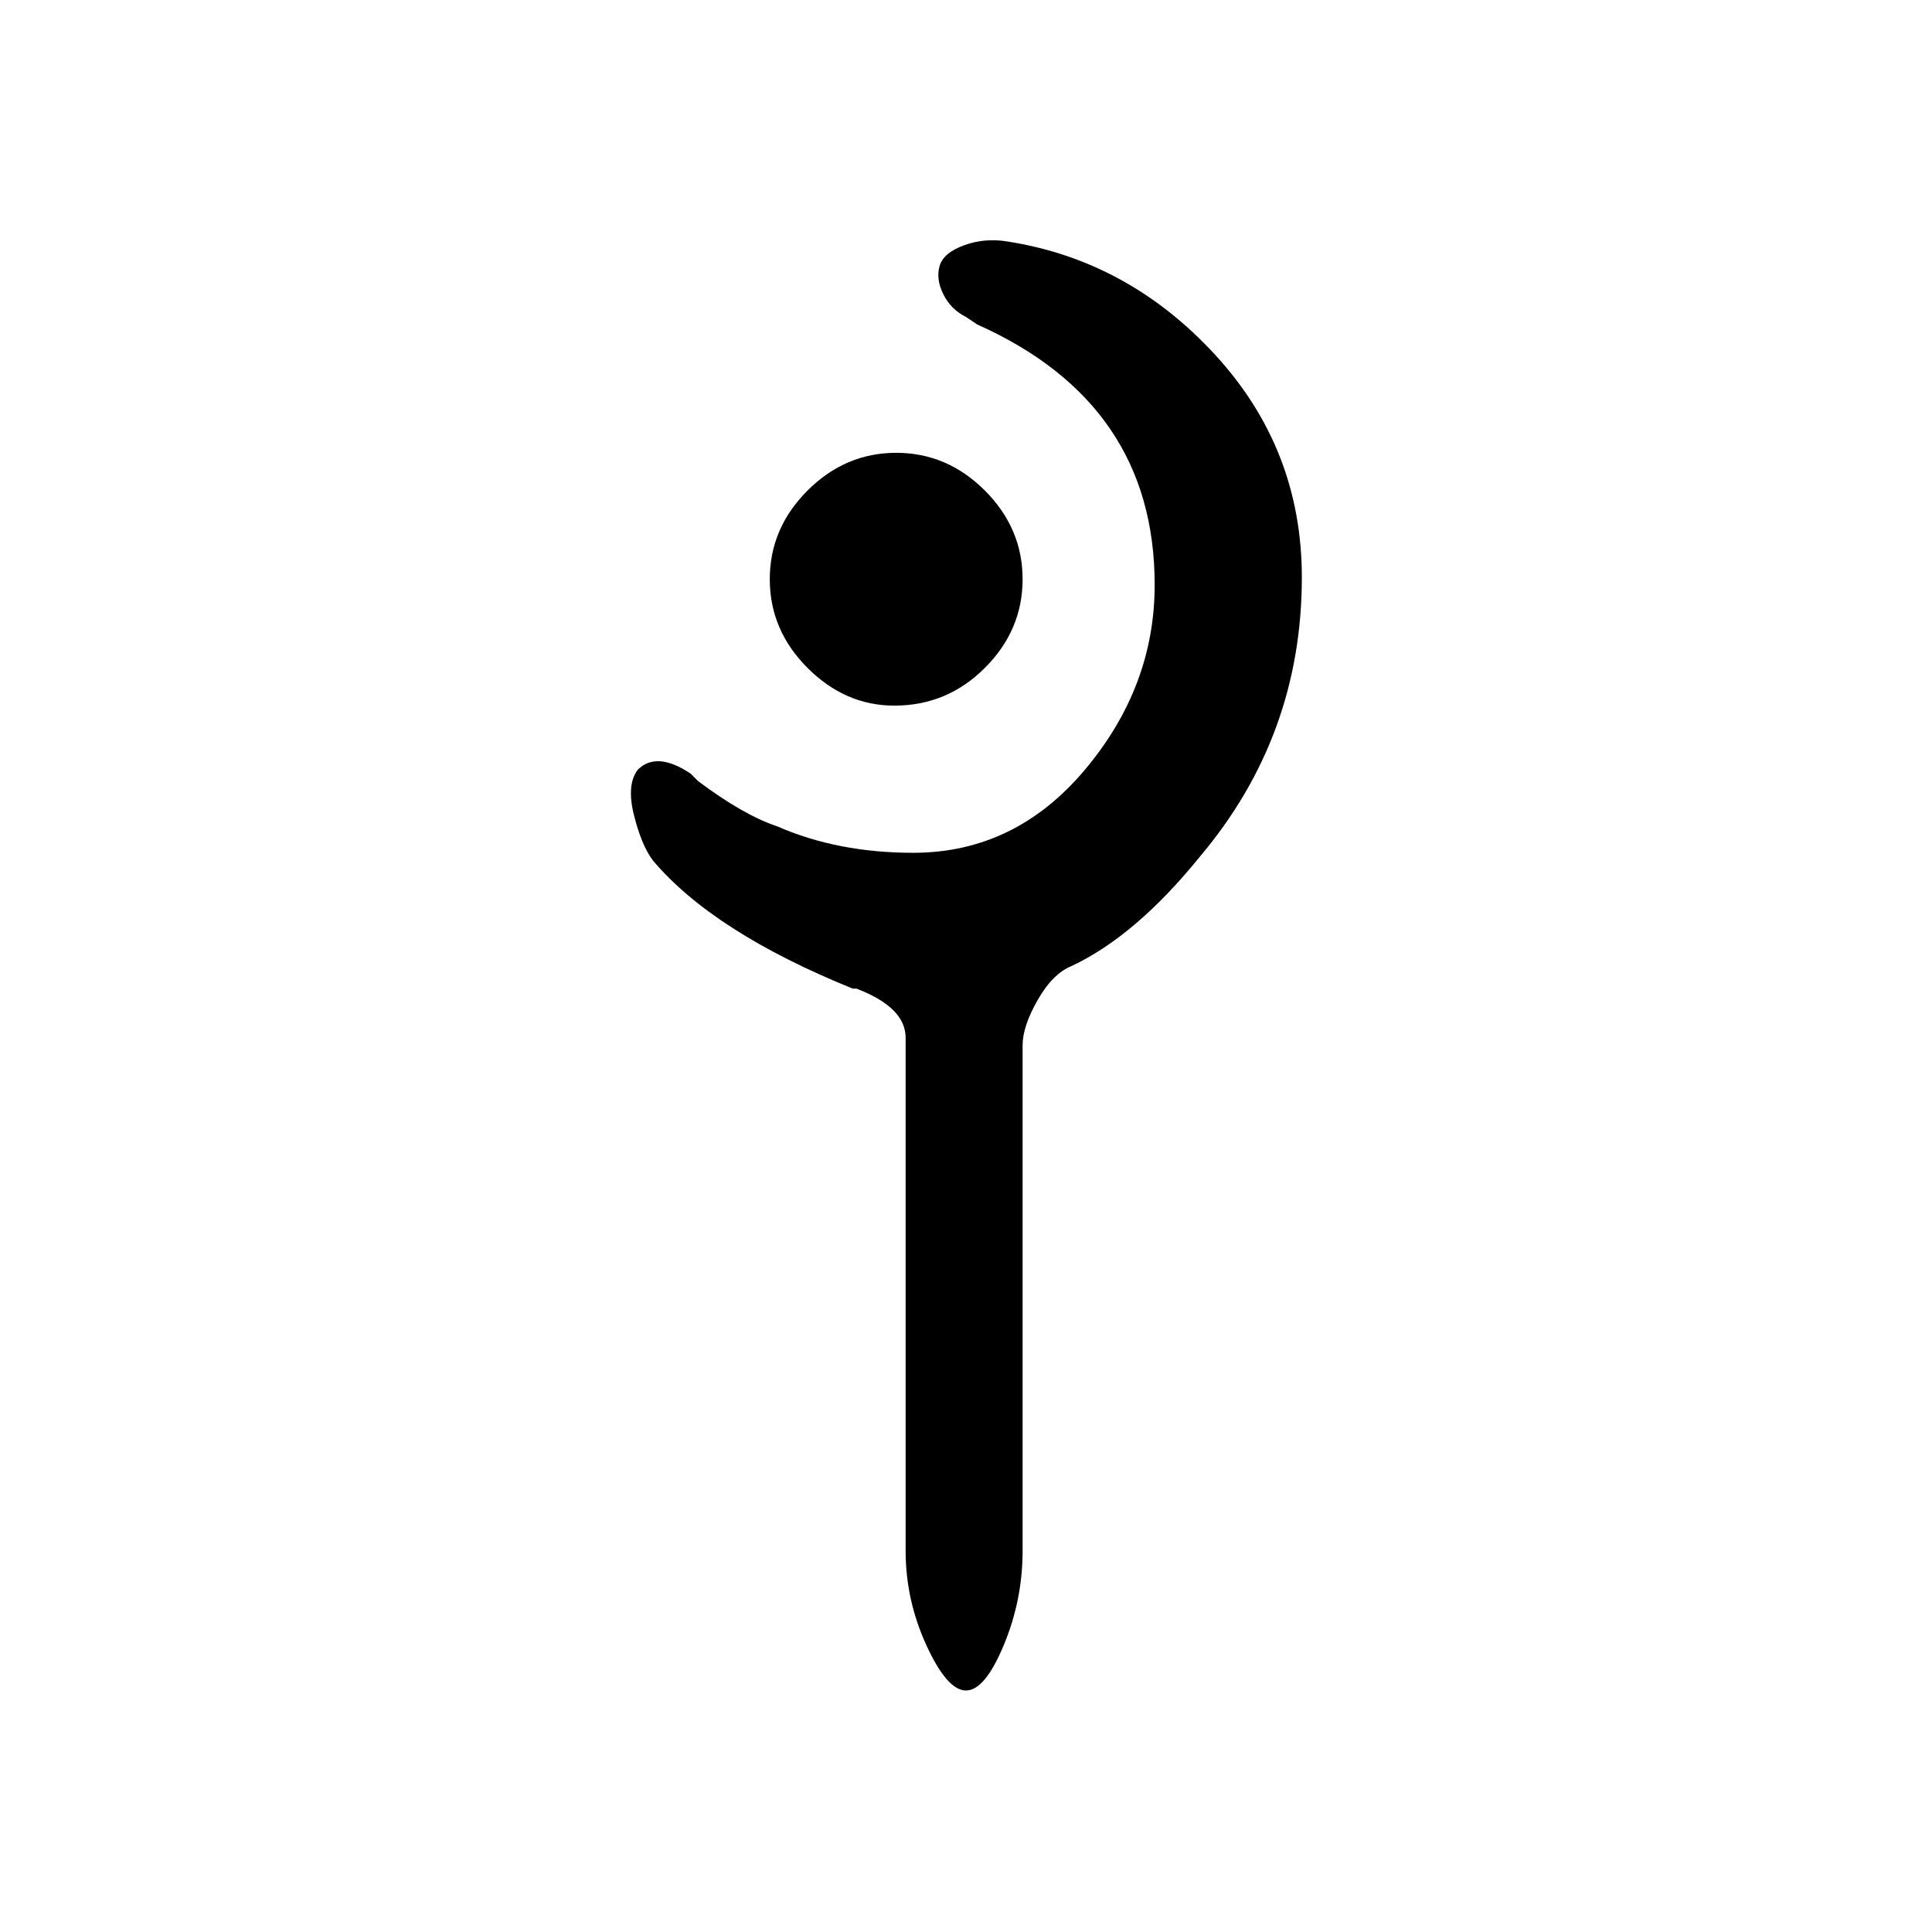
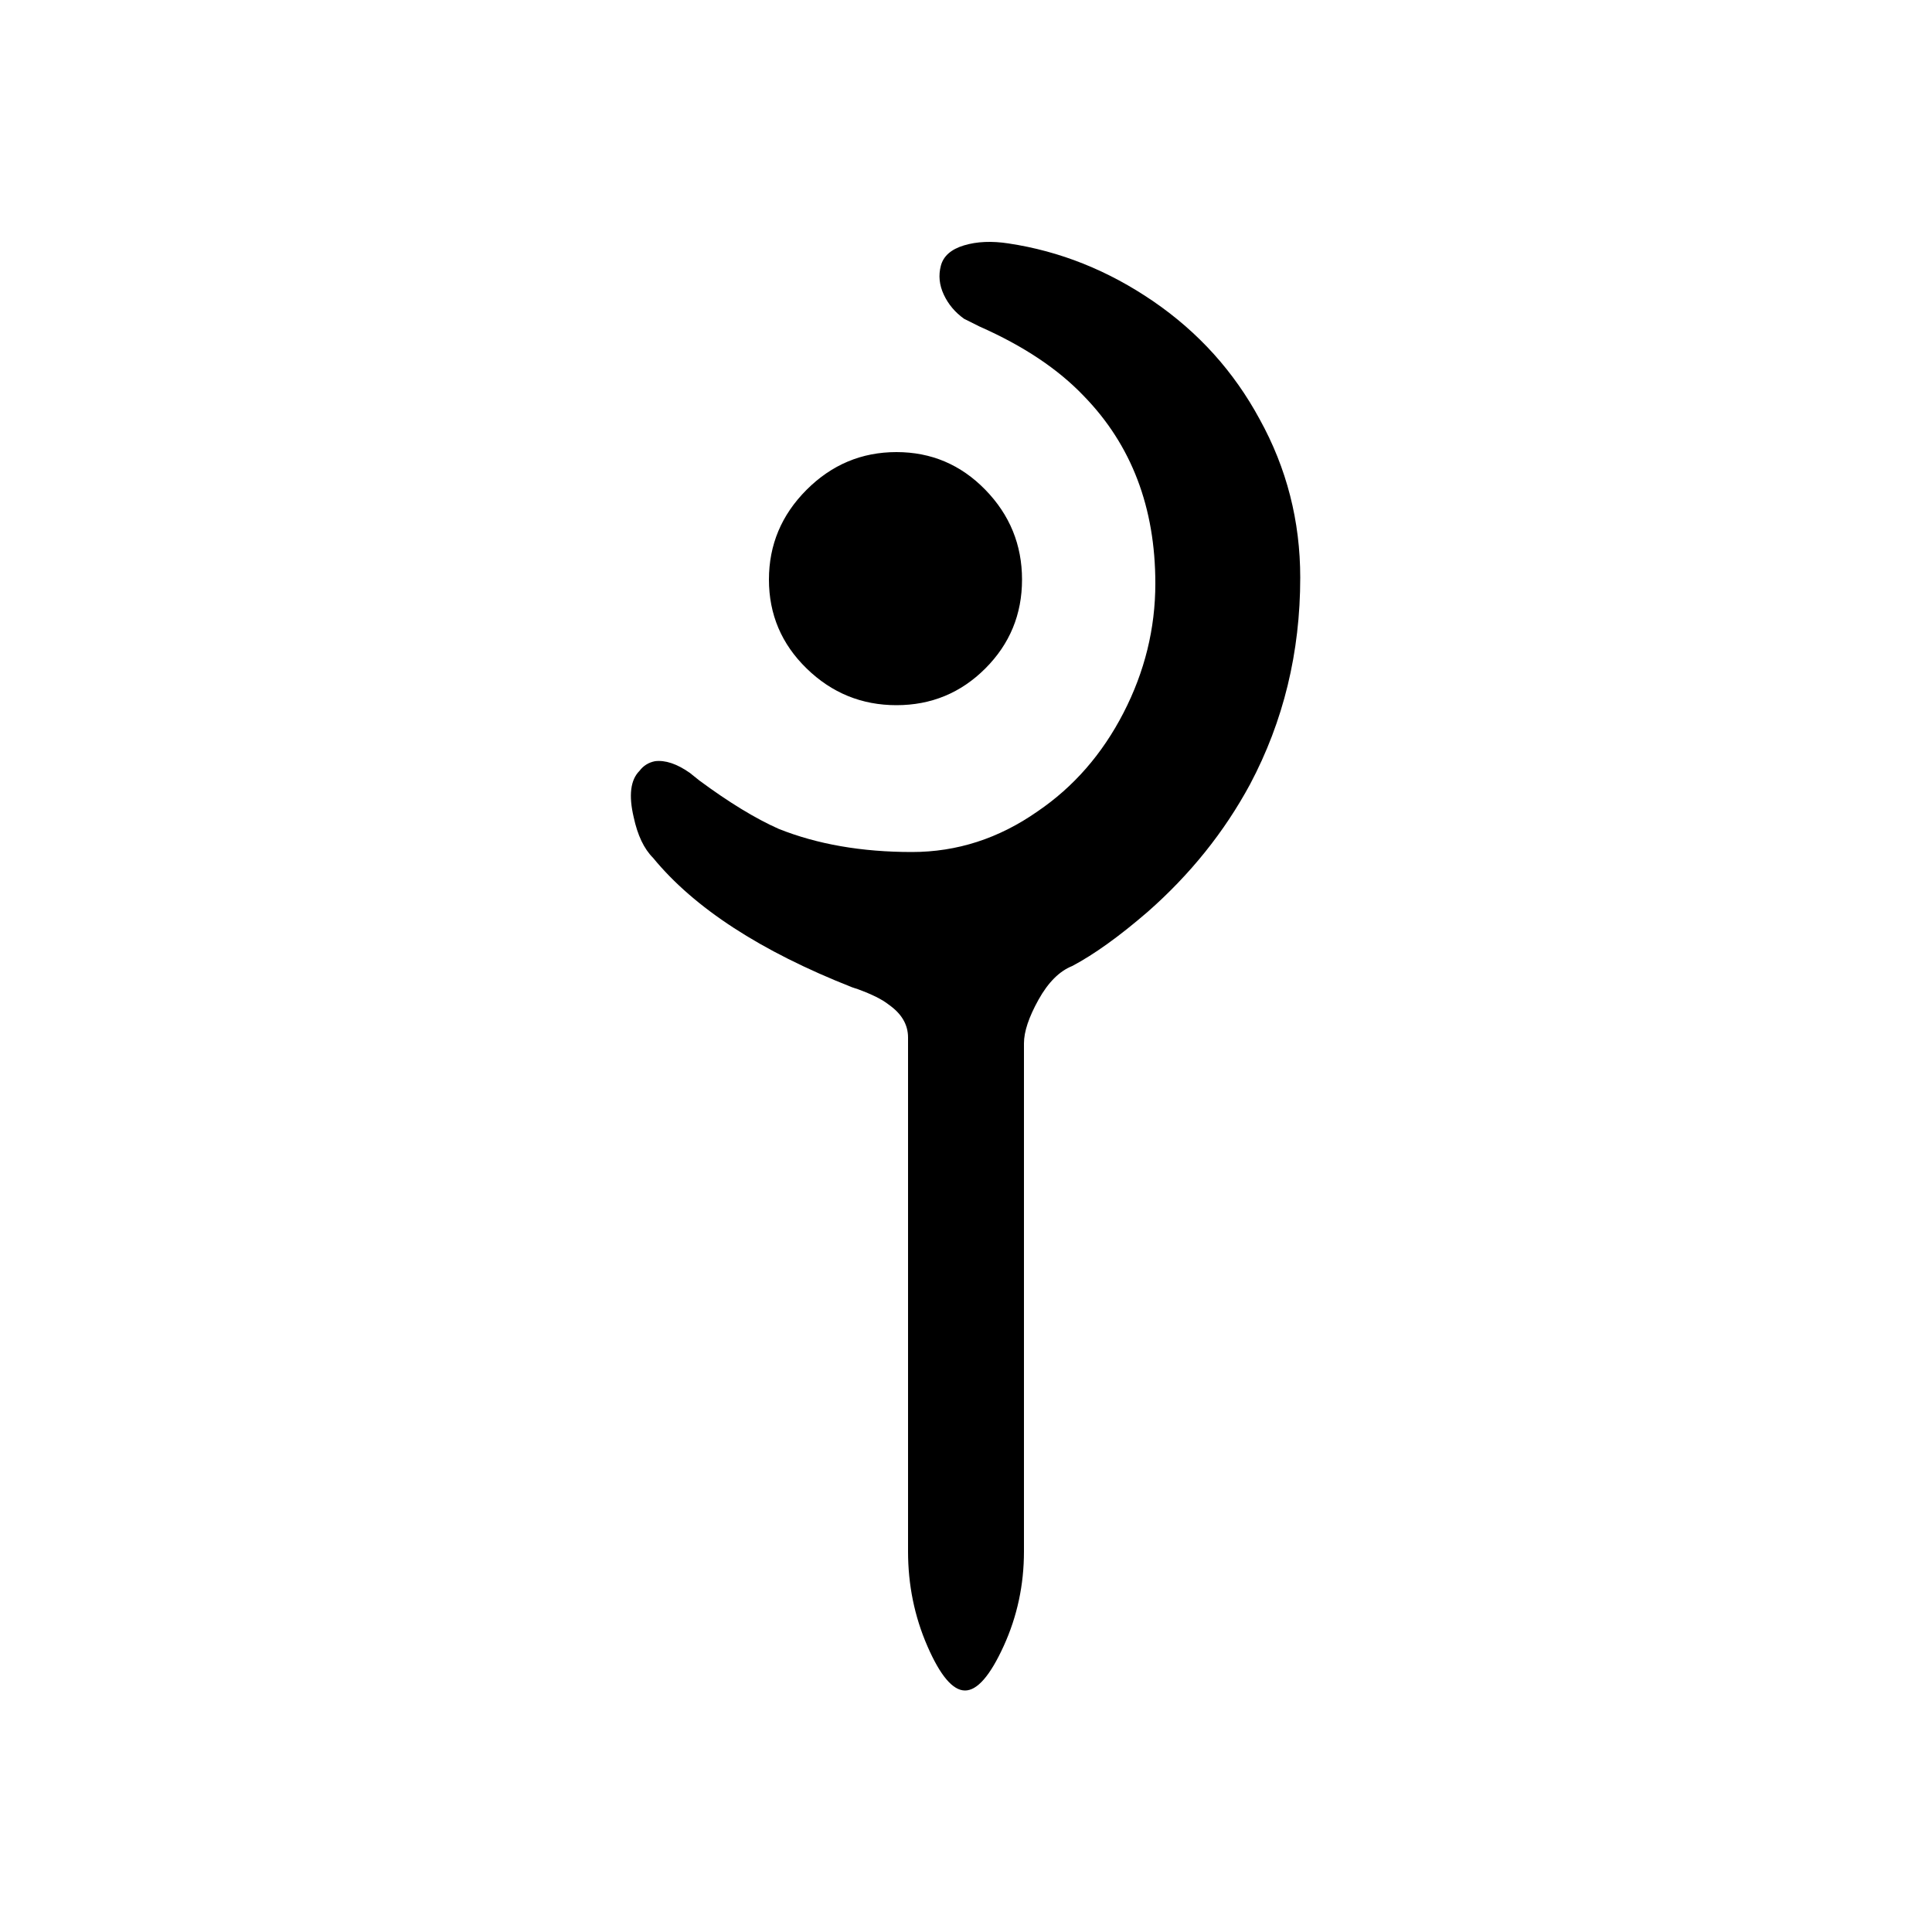
- <svg xmlns="http://www.w3.org/2000/svg" viewBox="0 0 512 512">
-   <path d="M237 187q14 0 24-10t10-23.5-10-23.5-23.5-10-23.5 10-10 23.5 10 23.5 23 10zm30-123q-6-1-11.5 1t-6.5 5.5 1 7.5 6 6l3 2q47 21 47 69 0 27-18.5 49T242 226q-20 0-36-7-9-3-21-12l-2-2q-9-6-14-1-3 4-1 12t5 12q16 19 53 34h1q13 5 13 13v136q0 13 5.5 25t10.5 12 10-12 5-25V277q0-5 4-12t9-9q17-8 34-29 27-32 27-74 0-34-23-59t-55-30z" />
+ <svg xmlns="http://www.w3.org/2000/svg" viewBox="0 0 1000 1000">
+   <path d="M464 365q27 0 46-19t19-46-19-46.5-46-19.5-46.5 19.5T398 300t19.5 46 46.5 19zm58-239q-13-2-23 1t-12 10.5 1.5 15T499 165l8 4q34 15 54 36 37 38 37 97 0 35-16.5 67T537 420q-30 21-65 21-39 0-69-12-18-8-41-25l-5-4q-10-7-18-6-5 1-8 5-7 7-3 24 3 14 10 21 32 39 103 67l3 1q11 4 16 8 10 7 10 17v266q0 26 10 49t19.5 23 20-23 10.5-49V540q0-9 7.5-22.5T555 500q17-9 39-28 33-29 53-66 26-49 26-107 0-44-21-82-20-37-55-61t-75-30z" />
</svg>
